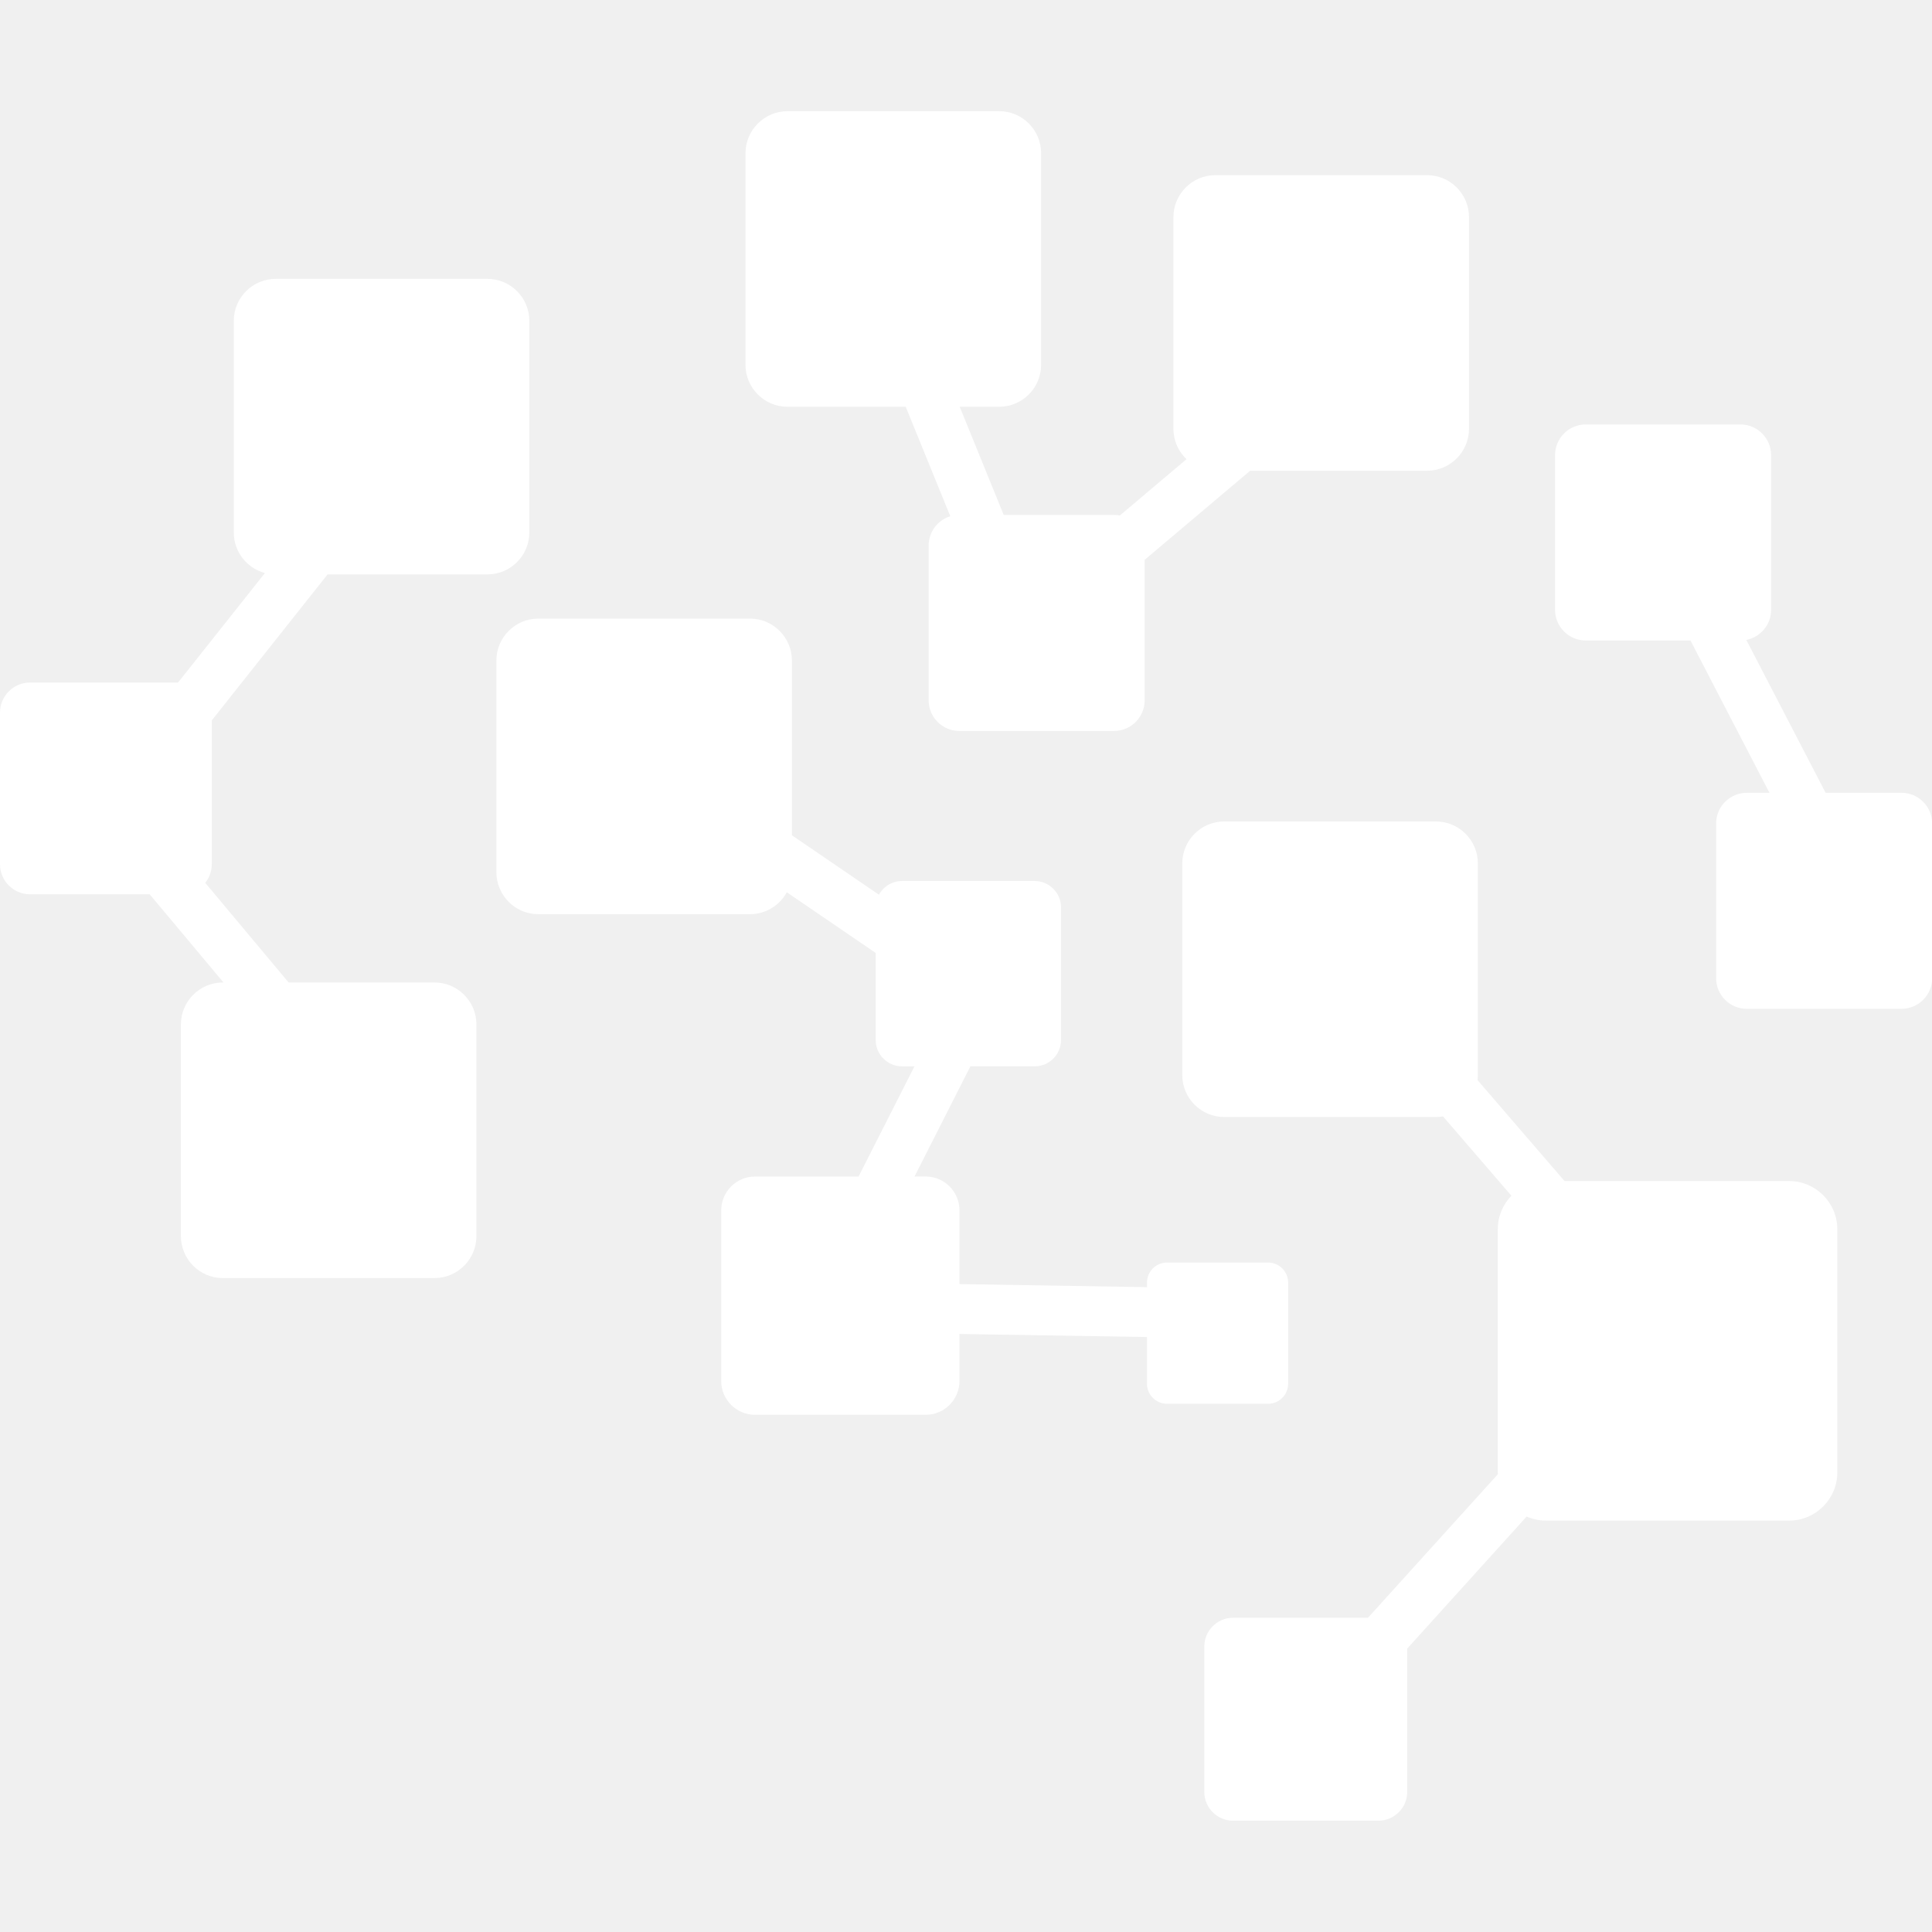
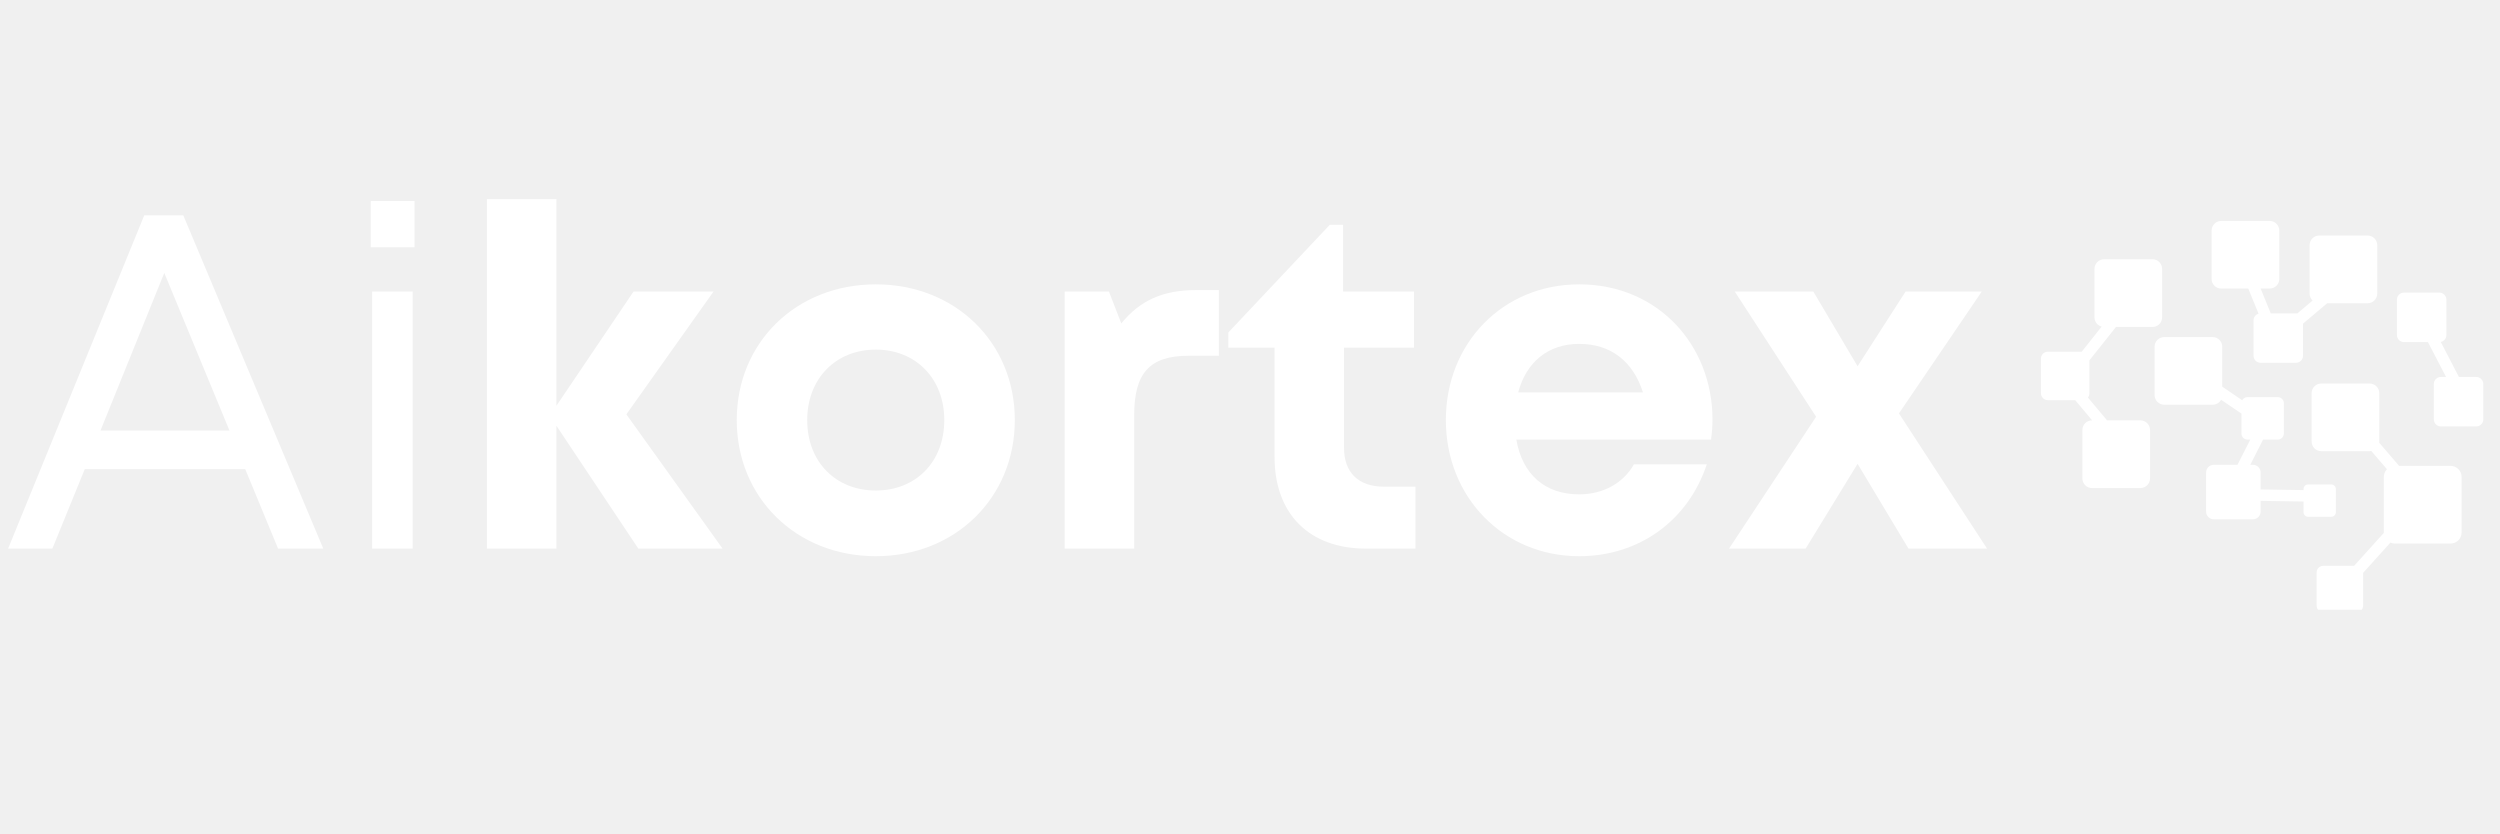
- <svg xmlns="http://www.w3.org/2000/svg" width="500" zoomAndPan="magnify" viewBox="0 0 375 375" height="500" preserveAspectRatio="xMidYMid meet" version="1.0">
+ <svg xmlns="http://www.w3.org/2000/svg" width="180" zoomAndPan="magnify" viewBox="0 0 135 45" height="60" preserveAspectRatio="xMidYMid meet" version="1.0">
  <defs>
-     <clipPath id="b31f609b08">
-       <path d="M 0 21.477 L 375 21.477 L 375 353.727 L 0 353.727 Z M 0 21.477 " clip-rule="nonzero" />
+     <g />
+     <clipPath id="97a4b24254">
+       <path d="M 110.211 11.926 L 134.211 11.926 L 134.211 32.926 L 110.211 32.926 Z M 110.211 11.926 " clip-rule="nonzero" />
    </clipPath>
  </defs>
-   <g clip-path="url(#b31f609b08)">
-     <path fill="#ffffff" d="M 153.703 162.121 L 170.598 173.66 C 171.469 172.078 173.148 171.004 175.078 171.004 L 200.84 171.004 C 203.645 171.004 205.941 173.301 205.941 176.105 L 205.941 201.875 C 205.941 204.684 203.645 206.973 200.84 206.973 L 188.355 206.973 L 177.508 228.359 L 179.68 228.359 C 183.289 228.359 186.234 231.309 186.234 234.918 L 186.234 249.242 L 222.625 249.836 L 222.625 248.945 C 222.625 246.809 224.371 245.059 226.512 245.059 L 246.141 245.059 C 248.281 245.059 250.027 246.805 250.027 248.945 L 250.027 268.582 C 250.027 270.715 248.281 272.469 246.141 272.469 L 226.512 272.469 C 224.371 272.469 222.625 270.723 222.625 268.582 L 222.625 259.516 L 186.234 258.922 L 186.234 268.059 C 186.234 271.668 183.289 274.613 179.68 274.613 L 146.543 274.613 C 142.934 274.613 139.988 271.668 139.988 268.059 L 139.988 234.926 C 139.988 231.312 142.934 228.367 146.543 228.367 L 166.648 228.367 L 177.496 206.977 L 175.078 206.977 C 172.266 206.977 169.977 204.688 169.977 201.883 L 169.977 184.973 L 152.719 173.188 C 151.336 175.719 148.648 177.441 145.578 177.441 L 104.48 177.441 C 100 177.441 96.348 173.781 96.348 169.301 L 96.348 128.203 C 96.348 123.727 100.008 120.07 104.48 120.07 L 145.578 120.07 C 150.055 120.07 153.711 123.73 153.711 128.203 L 153.711 162.121 Z M 63.582 111.492 L 41.105 139.828 L 41.105 167.746 C 41.105 169.109 40.629 170.363 39.84 171.359 L 56.02 190.699 L 84.34 190.699 C 88.82 190.699 92.473 194.359 92.473 198.84 L 92.473 239.934 C 92.473 244.414 88.812 248.074 84.34 248.074 L 43.246 248.074 C 38.766 248.074 35.113 244.414 35.113 239.934 L 35.113 198.84 C 35.113 194.359 38.773 190.699 43.246 190.699 L 43.379 190.699 L 29.051 173.578 L 5.824 173.578 C 2.621 173.578 0 170.953 0 167.754 L 0 138.301 C 0 135.102 2.621 132.48 5.824 132.48 L 34.559 132.48 L 51.422 111.227 C 47.949 110.301 45.379 107.121 45.379 103.367 L 45.379 62.262 C 45.379 57.785 49.039 54.125 53.512 54.125 L 94.609 54.125 C 99.09 54.125 102.742 57.785 102.742 62.262 L 102.742 103.359 C 102.742 107.84 99.082 111.492 94.609 111.492 Z M 265.523 314.008 L 290.73 286.148 L 290.723 285.816 L 290.723 238.586 C 290.723 236.062 291.734 233.773 293.363 232.09 L 280.094 216.699 C 279.648 216.777 279.184 216.812 278.715 216.812 L 237.613 216.812 C 233.133 216.812 229.48 213.152 229.48 208.676 L 229.48 167.578 C 229.48 163.098 233.141 159.445 237.613 159.445 L 278.715 159.445 C 283.195 159.445 286.852 163.105 286.852 167.578 L 286.852 208.676 C 286.852 209.008 286.828 209.332 286.793 209.656 L 303.676 229.242 L 347.281 229.242 C 352.422 229.242 356.621 233.449 356.621 238.586 L 356.621 285.809 C 356.621 290.945 352.418 295.148 347.281 295.148 L 300.055 295.148 C 298.734 295.148 297.465 294.867 296.32 294.363 L 273.141 319.988 L 273.141 347.812 C 273.141 350.887 270.625 353.395 267.559 353.395 L 239.336 353.395 C 236.262 353.395 233.754 350.887 233.754 347.812 L 233.754 319.59 C 233.754 316.516 236.27 314.008 239.336 314.008 Z M 343.449 153.883 L 328.117 124.32 L 307.781 124.32 C 304.508 124.32 301.836 121.648 301.836 118.375 L 301.836 88.332 C 301.836 85.059 304.508 82.387 307.781 82.387 L 337.824 82.387 C 341.098 82.387 343.77 85.059 343.77 88.332 L 343.77 118.375 C 343.77 121.258 341.695 123.676 338.961 124.211 L 354.352 153.883 L 369.086 153.883 C 372.355 153.883 375.027 156.555 375.027 159.824 L 375.027 189.871 C 375.027 193.145 372.355 195.812 369.086 195.812 L 339.039 195.812 C 335.77 195.812 333.098 193.145 333.098 189.871 L 333.098 159.824 C 333.098 156.555 335.77 153.883 339.039 153.883 Z M 152.848 21.582 L 193.945 21.582 C 198.426 21.582 202.078 25.242 202.078 29.719 L 202.078 70.82 C 202.078 75.301 198.418 78.953 193.945 78.953 L 186.277 78.953 L 194.82 99.949 L 216.246 99.949 C 216.633 99.949 217 99.984 217.363 100.055 L 230.301 89.129 C 228.738 87.645 227.762 85.555 227.762 83.234 L 227.762 42.141 C 227.762 37.66 231.422 34 235.895 34 L 277 34 C 281.48 34 285.133 37.66 285.133 42.141 L 285.133 83.234 C 285.133 87.715 281.473 91.367 277 91.367 L 242.66 91.367 L 222.18 108.66 L 222.18 135.934 C 222.18 139.207 219.508 141.879 216.238 141.879 L 186.191 141.879 C 182.922 141.879 180.25 139.207 180.25 135.934 L 180.25 105.891 C 180.25 103.219 182.023 100.949 184.453 100.203 L 175.797 78.953 L 152.84 78.953 C 148.359 78.953 144.699 75.293 144.699 70.82 L 144.699 29.719 C 144.715 25.242 148.375 21.582 152.848 21.582 Z M 152.848 21.582 " fill-opacity="1" fill-rule="evenodd" />
+   <g clip-path="url(#97a4b24254)">
+     <path fill="#ffffff" d="M 120 20.879 L 121.078 21.613 C 121.133 21.516 121.238 21.445 121.363 21.445 L 123.004 21.445 C 123.18 21.445 123.328 21.594 123.328 21.77 L 123.328 23.41 C 123.328 23.59 123.18 23.738 123.004 23.738 L 122.207 23.738 L 121.516 25.098 L 121.656 25.098 C 121.887 25.098 122.074 25.285 122.074 25.516 L 122.074 26.43 L 124.391 26.465 L 124.391 26.41 C 124.391 26.273 124.5 26.16 124.637 26.16 L 125.887 26.16 C 126.023 26.16 126.137 26.273 126.137 26.41 L 126.137 27.66 C 126.137 27.797 126.023 27.906 125.887 27.906 L 124.637 27.906 C 124.5 27.906 124.391 27.797 124.391 27.66 L 124.391 27.082 L 122.074 27.047 L 122.074 27.625 C 122.074 27.855 121.887 28.043 121.656 28.043 L 119.547 28.043 C 119.316 28.043 119.129 27.855 119.129 27.625 L 119.129 25.516 C 119.129 25.285 119.316 25.098 119.547 25.098 L 120.824 25.098 L 121.516 23.738 L 121.363 23.738 C 121.184 23.738 121.039 23.59 121.039 23.414 L 121.039 22.336 L 119.938 21.586 C 119.852 21.746 119.68 21.855 119.484 21.855 L 116.867 21.855 C 116.582 21.855 116.348 21.621 116.348 21.336 L 116.348 18.719 C 116.348 18.434 116.582 18.203 116.867 18.203 L 119.484 18.203 C 119.77 18.203 120 18.434 120 18.719 Z M 114.262 17.656 L 112.828 19.461 L 112.828 21.238 C 112.828 21.324 112.801 21.406 112.75 21.469 L 113.781 22.699 L 115.582 22.699 C 115.867 22.699 116.102 22.934 116.102 23.219 L 116.102 25.836 C 116.102 26.121 115.867 26.355 115.582 26.355 L 112.965 26.355 C 112.68 26.355 112.449 26.121 112.449 25.836 L 112.449 23.219 C 112.449 22.934 112.68 22.699 112.965 22.699 L 112.973 22.699 L 112.062 21.609 L 110.582 21.609 C 110.379 21.609 110.211 21.441 110.211 21.238 L 110.211 19.363 C 110.211 19.16 110.379 18.992 110.582 18.992 L 112.414 18.992 L 113.488 17.637 C 113.266 17.578 113.102 17.379 113.102 17.137 L 113.102 14.52 C 113.102 14.234 113.336 14 113.621 14 L 116.238 14 C 116.523 14 116.754 14.234 116.754 14.52 L 116.754 17.137 C 116.754 17.422 116.523 17.656 116.238 17.656 Z M 127.121 30.555 L 128.727 28.777 L 128.727 25.75 C 128.727 25.59 128.793 25.445 128.895 25.336 L 128.051 24.355 C 128.023 24.359 127.992 24.363 127.961 24.363 L 125.344 24.363 C 125.059 24.363 124.828 24.129 124.828 23.844 L 124.828 21.227 C 124.828 20.941 125.059 20.711 125.344 20.711 L 127.961 20.711 C 128.246 20.711 128.48 20.941 128.48 21.227 L 128.48 23.844 C 128.48 23.867 128.48 23.887 128.477 23.906 L 129.551 25.156 L 132.328 25.156 C 132.656 25.156 132.926 25.422 132.926 25.75 L 132.926 28.758 C 132.926 29.086 132.656 29.352 132.328 29.352 L 129.32 29.352 C 129.238 29.352 129.156 29.336 129.082 29.301 L 127.609 30.934 L 127.609 32.707 C 127.609 32.902 127.449 33.062 127.254 33.062 L 125.453 33.062 C 125.258 33.062 125.098 32.902 125.098 32.707 L 125.098 30.91 C 125.098 30.715 125.258 30.555 125.453 30.555 Z M 132.086 20.355 L 131.109 18.473 L 129.812 18.473 C 129.605 18.473 129.434 18.301 129.434 18.094 L 129.434 16.18 C 129.434 15.973 129.605 15.801 129.812 15.801 L 131.727 15.801 C 131.934 15.801 132.105 15.973 132.105 16.18 L 132.105 18.094 C 132.105 18.277 131.973 18.43 131.801 18.465 L 132.781 20.355 L 133.719 20.355 C 133.926 20.355 134.098 20.527 134.098 20.734 L 134.098 22.648 C 134.098 22.855 133.926 23.027 133.719 23.027 L 131.805 23.027 C 131.598 23.027 131.426 22.855 131.426 22.648 L 131.426 20.734 C 131.426 20.527 131.598 20.355 131.805 20.355 Z M 119.945 11.93 L 122.562 11.93 C 122.848 11.93 123.082 12.164 123.082 12.449 L 123.082 15.066 C 123.082 15.352 122.848 15.582 122.562 15.582 L 122.074 15.582 L 122.621 16.922 L 123.984 16.922 C 124.008 16.922 124.031 16.922 124.055 16.926 L 124.879 16.23 C 124.781 16.137 124.719 16.004 124.719 15.855 L 124.719 13.238 C 124.719 12.953 124.949 12.719 125.234 12.719 L 127.852 12.719 C 128.137 12.719 128.371 12.953 128.371 13.238 L 128.371 15.855 C 128.371 16.141 128.137 16.375 127.852 16.375 L 125.668 16.375 L 124.363 17.477 L 124.363 19.211 C 124.363 19.422 124.191 19.59 123.984 19.59 L 122.07 19.59 C 121.863 19.59 121.691 19.422 121.691 19.211 L 121.691 17.297 C 121.691 17.129 121.805 16.984 121.961 16.938 L 121.406 15.582 L 119.945 15.582 C 119.66 15.582 119.426 15.352 119.426 15.066 L 119.426 12.449 C 119.43 12.164 119.66 11.93 119.945 11.93 Z M 119.945 11.93 " fill-opacity="1" fill-rule="evenodd" />
+   </g>
+   <g fill="#ffffff" fill-opacity="1">
+     <g transform="translate(0.0000015, 29.625)">
+       <g>
+         <path d="M 15.016 0 L 17.457 0 L 9.898 -17.996 L 7.789 -17.996 L 0.438 0 L 2.828 0 L 4.578 -4.293 L 13.242 -4.293 Z M 8.871 -14.887 L 12.391 -6.375 L 5.426 -6.375 Z M 8.871 -14.887 " />
+       </g>
+     </g>
+   </g>
+   <g fill="#ffffff" fill-opacity="1">
+     <g transform="translate(17.9123, 29.625)">
+       <g>
+         <path d="M 2.109 -16.273 L 4.473 -16.273 L 4.473 -18.77 L 2.109 -18.77 Z M 2.184 0 L 4.371 0 L 4.371 -13.883 L 2.184 -13.883 Z M 2.184 0 " />
+       </g>
+     </g>
+   </g>
+   <g fill="#ffffff" fill-opacity="1">
+     <g transform="translate(24.49219, 29.625)">
+       <g>
+         <path d="M 14.527 0 L 9.332 -7.25 L 14.039 -13.883 L 9.719 -13.883 L 5.555 -7.715 L 5.555 -18.871 L 1.801 -18.871 L 1.801 0 L 5.555 0 L 5.555 -6.633 L 9.977 0 Z M 14.527 0 " />
+       </g>
+     </g>
+   </g>
+   <g fill="#ffffff" fill-opacity="1">
+     <g transform="translate(38.90941, 29.625)">
+       <g>
+         <path d="M 8.383 0.41 C 12.676 0.41 15.891 -2.75 15.891 -6.941 C 15.891 -11.133 12.676 -14.27 8.383 -14.27 C 4.086 -14.27 0.875 -11.133 0.875 -6.941 C 0.875 -2.75 4.086 0.41 8.383 0.41 Z M 8.383 -3.137 C 6.223 -3.137 4.68 -4.68 4.68 -6.941 C 4.68 -9.18 6.223 -10.746 8.383 -10.746 C 10.543 -10.746 12.082 -9.18 12.082 -6.941 C 12.082 -4.68 10.543 -3.137 8.383 -3.137 Z M 8.383 -3.137 " />
+       </g>
+     </g>
+   </g>
+   <g fill="#ffffff" fill-opacity="1">
+     <g transform="translate(55.69094, 29.625)">
+       <g>
+         <path d="M 8.895 -13.961 C 7.098 -13.961 5.863 -13.395 4.859 -12.16 L 4.191 -13.883 L 1.801 -13.883 L 1.801 0 L 5.555 0 L 5.555 -7.199 C 5.555 -9.461 6.375 -10.414 8.484 -10.414 L 10.129 -10.414 L 10.129 -13.961 Z M 8.895 -13.961 " />
+       </g>
+     </g>
+   </g>
+   <g fill="#ffffff" fill-opacity="1">
+     <g transform="translate(66.15049, 29.625)">
+       <g>
+         <path d="M 8.586 -3.344 C 7.199 -3.344 6.426 -4.113 6.426 -5.449 L 6.426 -10.852 L 10.207 -10.852 L 10.207 -13.883 L 6.375 -13.883 L 6.375 -17.484 L 5.656 -17.484 L 0.18 -11.672 L 0.18 -10.852 L 2.676 -10.852 L 2.676 -4.938 C 2.676 -1.875 4.551 0 7.609 0 L 10.285 0 L 10.285 -3.344 Z M 8.586 -3.344 " />
+       </g>
+     </g>
+   </g>
+   <g fill="#ffffff" fill-opacity="1">
+     <g transform="translate(77.20112, 29.625)">
+       <g>
+         <path d="M 15.273 -6.969 C 15.273 -10.977 12.34 -14.27 8.074 -14.27 C 3.961 -14.27 0.875 -11.105 0.875 -6.941 C 0.875 -2.777 3.984 0.41 8.074 0.41 C 11.312 0.41 13.961 -1.516 14.965 -4.551 L 11.031 -4.551 C 10.465 -3.547 9.383 -2.93 8.074 -2.93 C 6.246 -2.93 5.012 -3.984 4.68 -5.887 L 15.195 -5.887 C 15.246 -6.246 15.273 -6.609 15.273 -6.969 Z M 8.074 -11.055 C 9.77 -11.055 10.977 -10.129 11.52 -8.434 L 4.781 -8.434 C 5.219 -10.078 6.402 -11.055 8.074 -11.055 Z M 8.074 -11.055 " />
+       </g>
+     </g>
+   </g>
+   <g fill="#ffffff" fill-opacity="1">
+     <g transform="translate(93.34018, 29.625)">
+       <g>
+         <path d="M 13.961 0 L 9.203 -7.301 L 13.676 -13.883 L 9.562 -13.883 L 6.969 -9.848 L 4.578 -13.883 L 0.336 -13.883 L 4.73 -7.121 L 0.027 0 L 4.164 0 L 6.969 -4.578 L 9.719 0 Z M 13.961 0 " />
+       </g>
+     </g>
  </g>
</svg>
